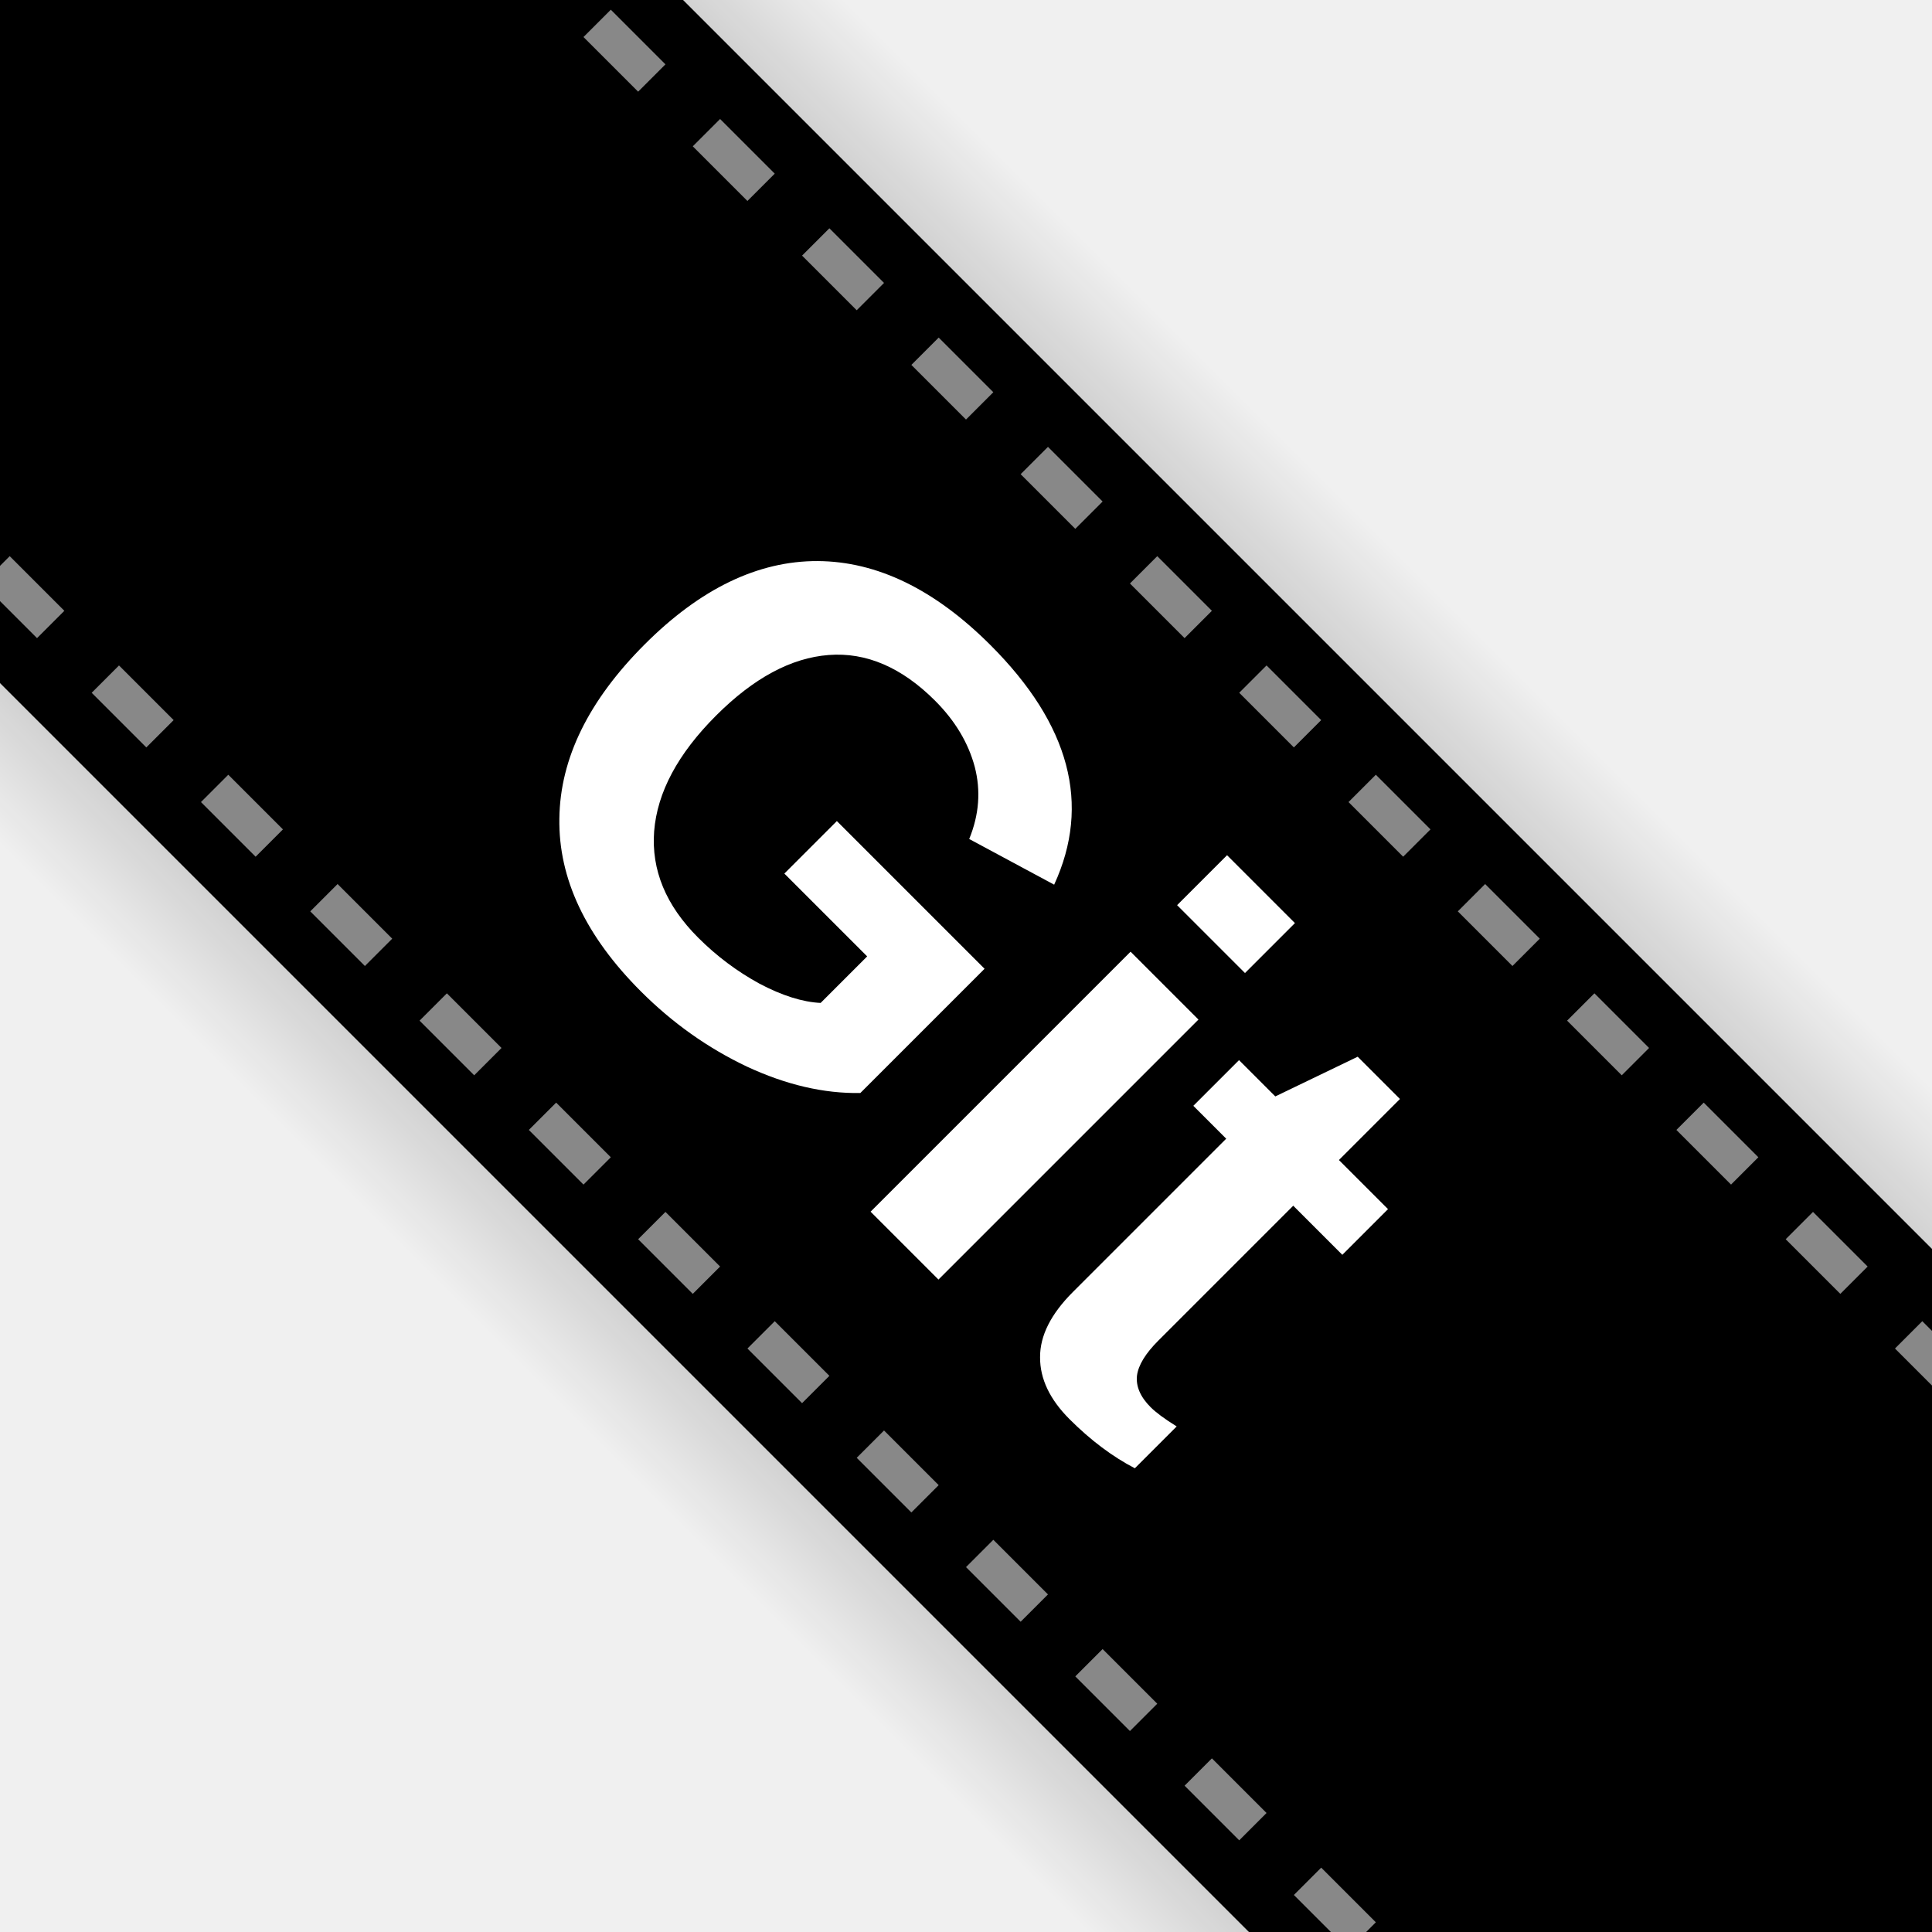
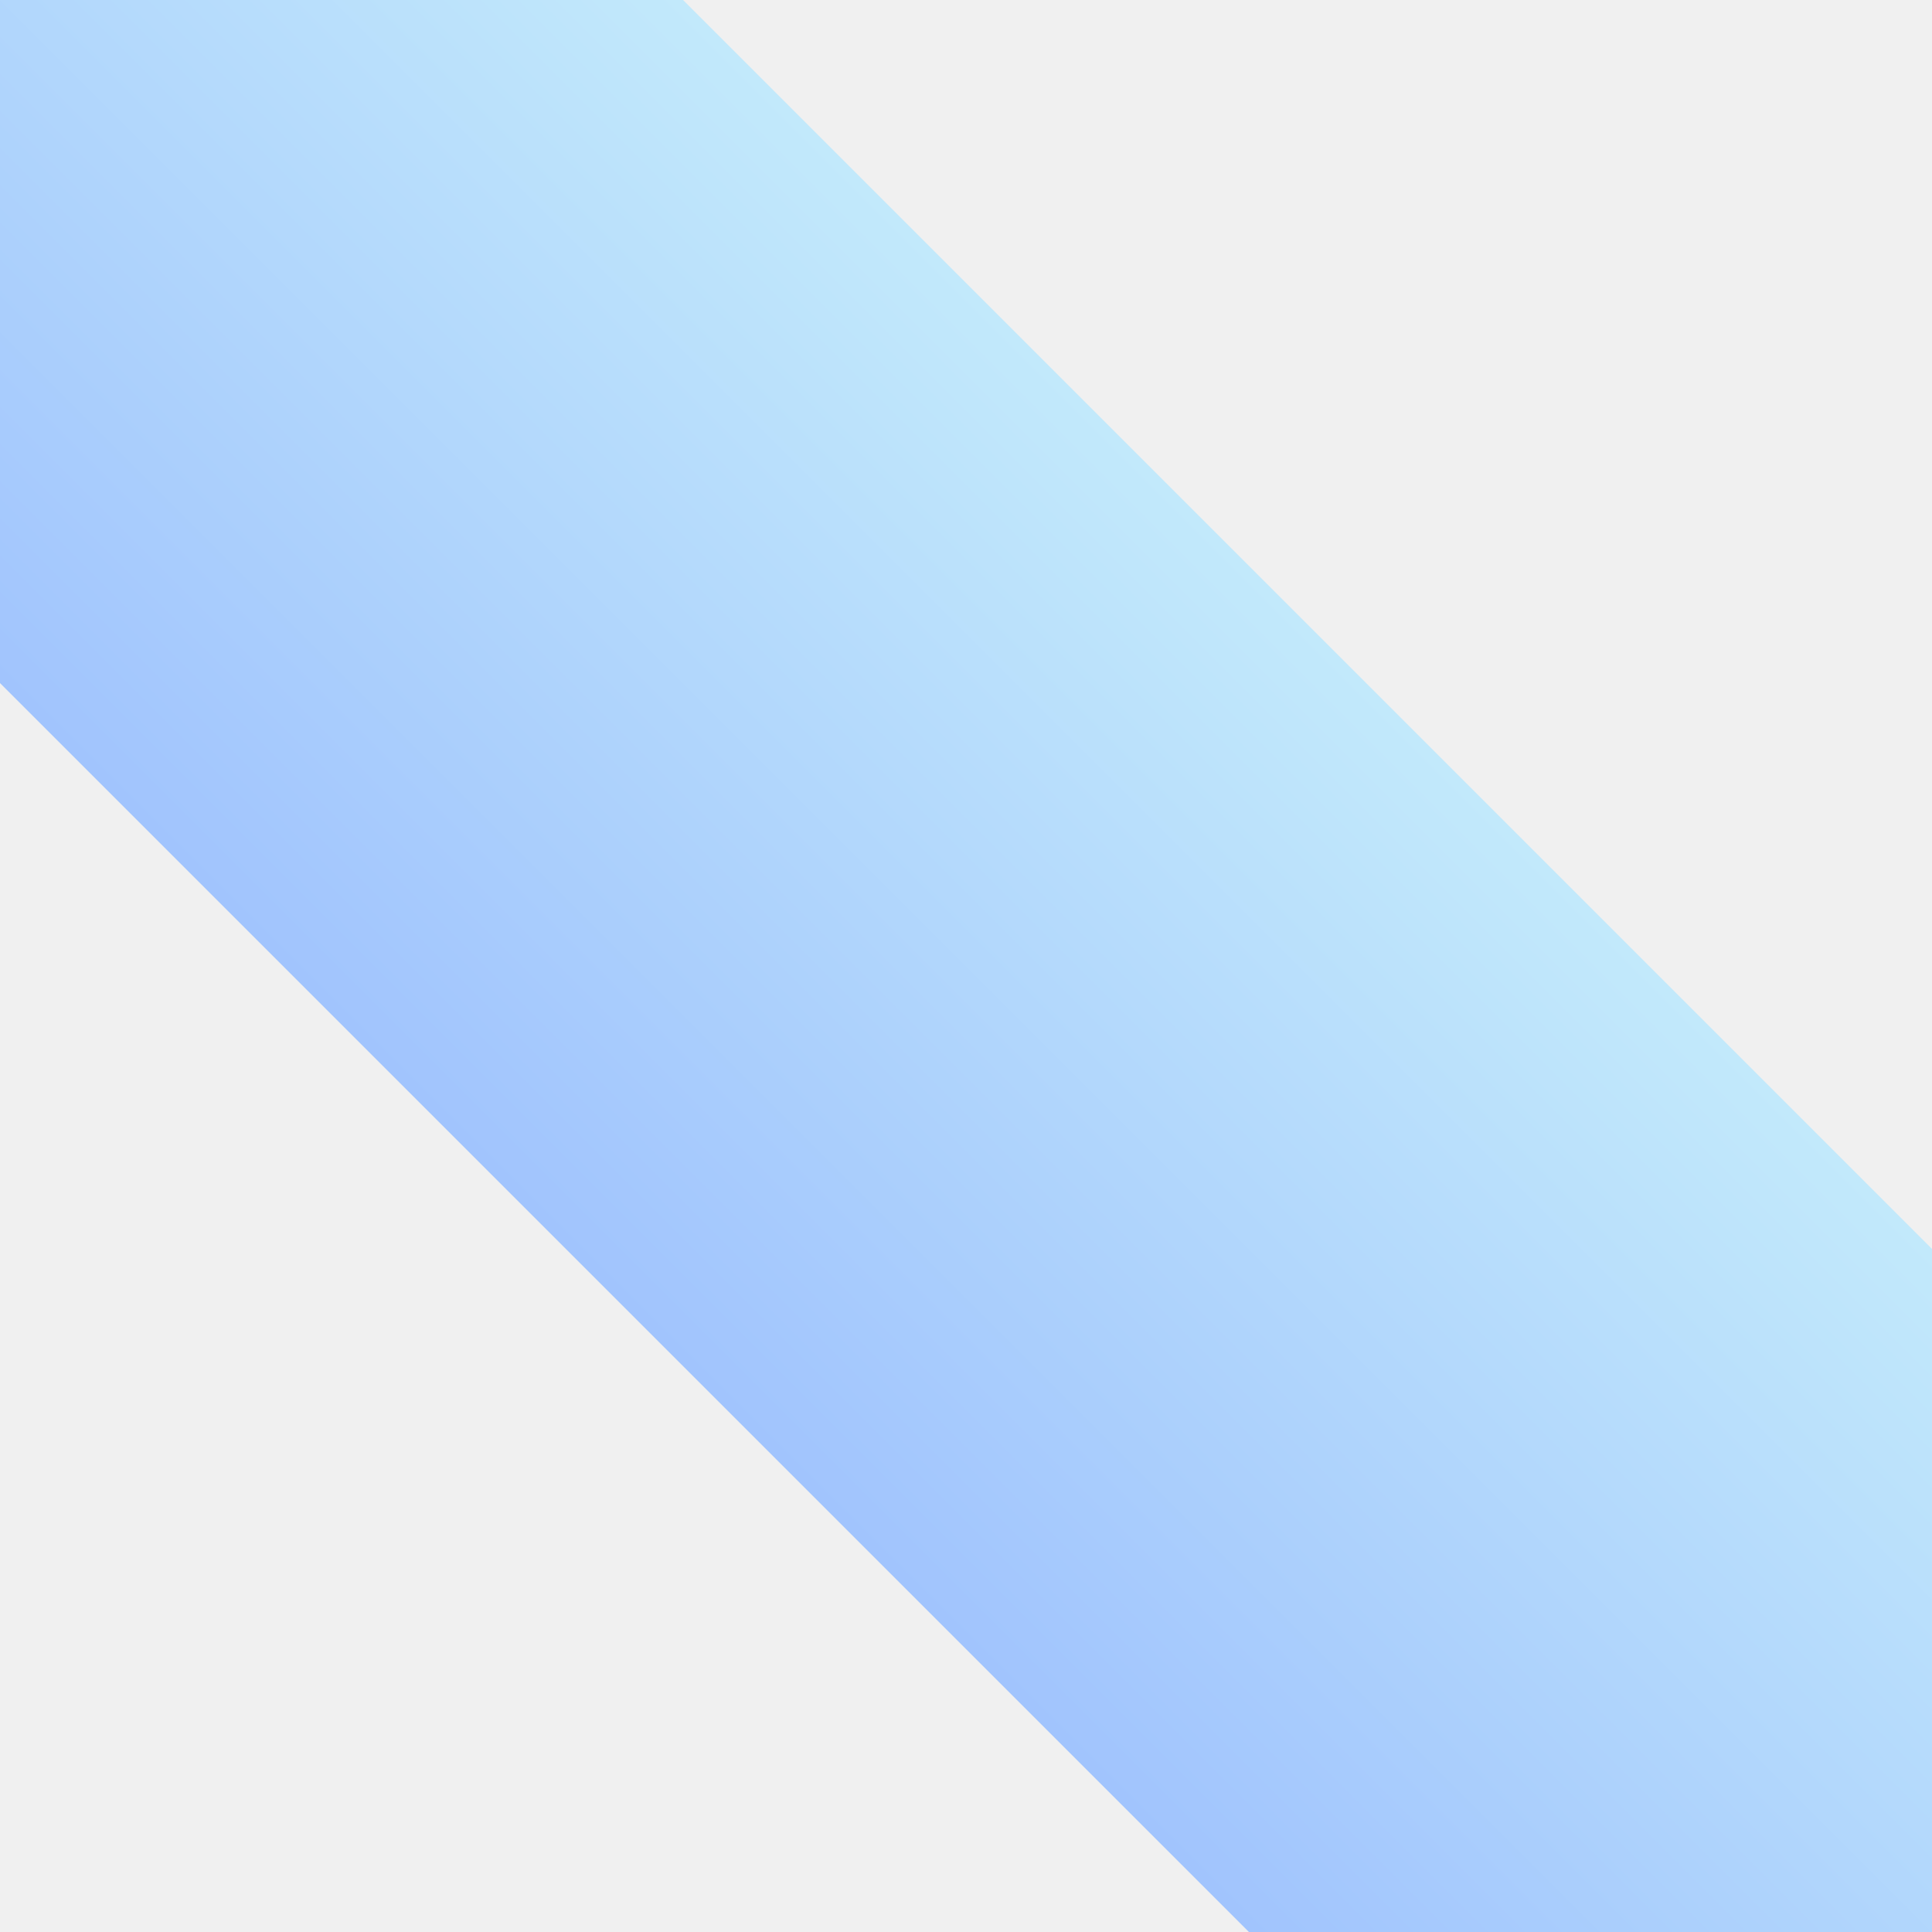
- <svg xmlns="http://www.w3.org/2000/svg" width="50" height="50" viewBox="0 0 50 50" class="">
-   <g id="graph0" class="graph" transform="scale(1.0) rotate(45,25,25)">
+ <svg xmlns="http://www.w3.org/2000/svg" width="48" height="48" viewBox="0 0 48 48" class="">
+   <g id="graph0" class="graph" transform="scale(1.0) rotate(45,24,24)">
    <g class="node" id="shadow">
      <defs>
-         <linearGradient gradientTransform="rotate(-90,0.5,0.5)" id="shadow__fill_color">
-           <stop offset="0%" stop-color="#000000" stop-opacity="0" />
-           <stop offset="50%" stop-color="#000000" stop-opacity="0.659" />
-           <stop offset="100%" stop-color="#000000" stop-opacity="0" />
+         <linearGradient gradientTransform="rotate(-90,0.5,0.5)" id="ribbon__fill_color">
+           <stop offset="0%" stop-color="#A1C4FD" />
+           <stop offset="100%" stop-color="#C2E9FB" />
        </linearGradient>
      </defs>
-       <rect x="-475" y="9.375" width="1000" height="31.25" fill="url('#shadow__fill_color')" stroke="none" />
    </g>
    <g class="node" id="ribbon">
-       <rect x="-475" y="12.5" width="1000" height="25" fill="#000000" stroke="none" />
-       <text x="25" y="25" text-anchor="middle" dominant-baseline="central" fill="#ffffff" font-family="Helvetica Neue, Arial, sans-serif" font-size="18" font-weight="bold">Git</text>
-     </g>
-     <g class="node" id="thread">
-       <rect x="-475" y="14.5" width="1000" height="21" fill="none" stroke="#888888" stroke-dasharray="2,2" />
+       <rect x="-475" y="12" width="1000" height="24" fill="url('#ribbon__fill_color')" stroke="none" />
    </g>
  </g>
</svg>
